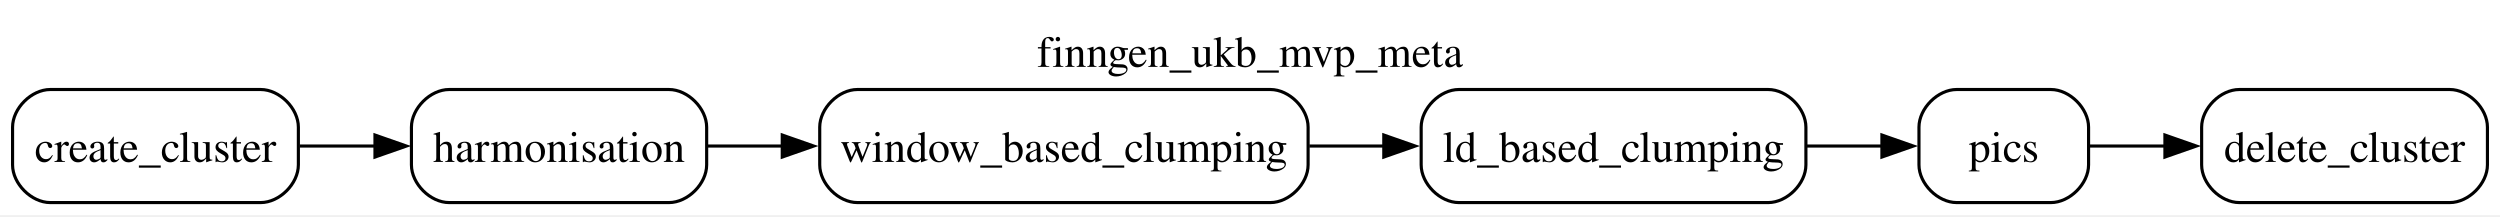
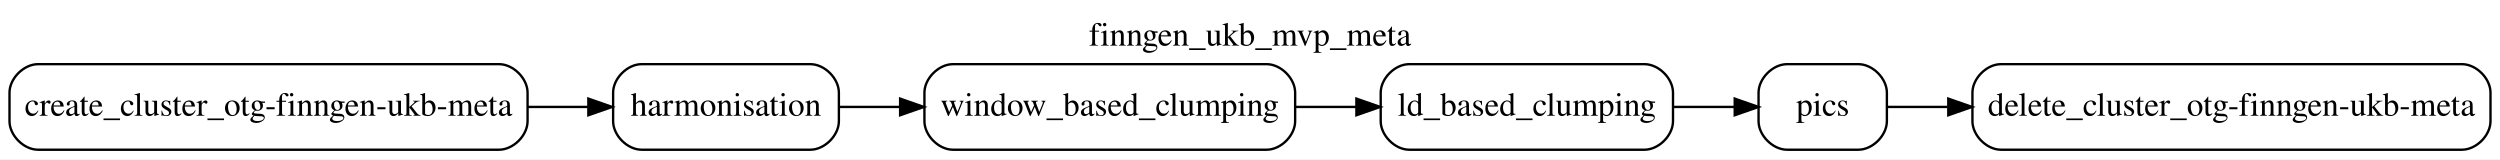
- <svg xmlns="http://www.w3.org/2000/svg" width="796pt" height="69pt" viewBox="0.00 0.00 796.00 69.00">
-   <g id="graph0" class="graph" transform="scale(1 1) rotate(0) translate(4 64.5)">
-     <polygon fill="white" stroke="none" points="-4,4 -4,-64.5 792,-64.5 792,4 -4,4" />
-     <text xml:space="preserve" text-anchor="middle" x="394" y="-43.2" font-family="Times,serif" font-size="14.00">finngen_ukb_mvp_meta</text>
+ <svg xmlns="http://www.w3.org/2000/svg" width="1052pt" height="67pt" viewBox="0.00 0.00 1052.00 67.00">
+   <g id="graph0" class="graph" transform="scale(1 1) rotate(0) translate(4 63)">
+     <polygon fill="white" stroke="transparent" points="-4,4 -4,-63 1048,-63 1048,4 -4,4" />
+     <text text-anchor="middle" x="522" y="-43.8" font-family="Times,serif" font-size="14.00">finngen_ukb_mvp_meta</text>
    <g id="node1" class="node">
-       <path fill="#ffffff" stroke="#000000" d="M79,-36C79,-36 12,-36 12,-36 6,-36 0,-30 0,-24 0,-24 0,-12 0,-12 0,-6 6,0 12,0 12,0 79,0 79,0 85,0 91,-6 91,-12 91,-12 91,-24 91,-24 91,-30 85,-36 79,-36" />
-       <text xml:space="preserve" text-anchor="middle" x="45.5" y="-12.95" font-family="Times,serif" font-size="14.00">create_cluster</text>
+       <path fill="#ffffff" stroke="#000000" d="M206,-36C206,-36 12,-36 12,-36 6,-36 0,-30 0,-24 0,-24 0,-12 0,-12 0,-6 6,0 12,0 12,0 206,0 206,0 212,0 218,-6 218,-12 218,-12 218,-24 218,-24 218,-30 212,-36 206,-36" />
+       <text text-anchor="middle" x="109" y="-14.3" font-family="Times,serif" font-size="14.00">create_cluster_otg-finngen-ukb-meta</text>
    </g>
    <g id="node3" class="node">
-       <path fill="#ffffff" stroke="#000000" d="M209,-36C209,-36 139,-36 139,-36 133,-36 127,-30 127,-24 127,-24 127,-12 127,-12 127,-6 133,0 139,0 139,0 209,0 209,0 215,0 221,-6 221,-12 221,-12 221,-24 221,-24 221,-30 215,-36 209,-36" />
-       <text xml:space="preserve" text-anchor="middle" x="174" y="-12.95" font-family="Times,serif" font-size="14.00">harmonisation</text>
+       <path fill="#ffffff" stroke="#000000" d="M337,-36C337,-36 266,-36 266,-36 260,-36 254,-30 254,-24 254,-24 254,-12 254,-12 254,-6 260,0 266,0 266,0 337,0 337,0 343,0 349,-6 349,-12 349,-12 349,-24 349,-24 349,-30 343,-36 337,-36" />
+       <text text-anchor="middle" x="301.5" y="-14.3" font-family="Times,serif" font-size="14.00">harmonisation</text>
    </g>
    <g id="edge1" class="edge">
-       <path fill="none" stroke="black" d="M91.46,-18C99.27,-18 107.5,-18 115.6,-18" />
-       <polygon fill="black" stroke="black" points="115.39,-21.5 125.39,-18 115.39,-14.5 115.39,-21.5" />
+       <path fill="none" stroke="black" d="M218.05,-18C226.79,-18 235.38,-18 243.53,-18" />
+       <polygon fill="black" stroke="black" points="243.58,-21.5 253.58,-18 243.58,-14.5 243.58,-21.5" />
    </g>
    <g id="node2" class="node">
-       <path fill="#ffffff" stroke="#000000" d="M776,-36C776,-36 709,-36 709,-36 703,-36 697,-30 697,-24 697,-24 697,-12 697,-12 697,-6 703,0 709,0 709,0 776,0 776,0 782,0 788,-6 788,-12 788,-12 788,-24 788,-24 788,-30 782,-36 776,-36" />
-       <text xml:space="preserve" text-anchor="middle" x="742.5" y="-12.95" font-family="Times,serif" font-size="14.00">delete_cluster</text>
+       <path fill="#ffffff" stroke="#000000" d="M1032,-36C1032,-36 838,-36 838,-36 832,-36 826,-30 826,-24 826,-24 826,-12 826,-12 826,-6 832,0 838,0 838,0 1032,0 1032,0 1038,0 1044,-6 1044,-12 1044,-12 1044,-24 1044,-24 1044,-30 1038,-36 1032,-36" />
+       <text text-anchor="middle" x="935" y="-14.3" font-family="Times,serif" font-size="14.00">delete_cluster_otg-finngen-ukb-meta</text>
    </g>
    <g id="node6" class="node">
-       <path fill="#ffffff" stroke="#000000" d="M400.5,-36C400.5,-36 269,-36 269,-36 263,-36 257,-30 257,-24 257,-24 257,-12 257,-12 257,-6 263,0 269,0 269,0 400.5,0 400.5,0 406.5,0 412.5,-6 412.5,-12 412.5,-12 412.5,-24 412.5,-24 412.5,-30 406.5,-36 400.5,-36" />
-       <text xml:space="preserve" text-anchor="middle" x="334.75" y="-12.95" font-family="Times,serif" font-size="14.00">window_based_clumping</text>
+       <path fill="#ffffff" stroke="#000000" d="M529,-36C529,-36 397,-36 397,-36 391,-36 385,-30 385,-24 385,-24 385,-12 385,-12 385,-6 391,0 397,0 397,0 529,0 529,0 535,0 541,-6 541,-12 541,-12 541,-24 541,-24 541,-30 535,-36 529,-36" />
+       <text text-anchor="middle" x="463" y="-14.3" font-family="Times,serif" font-size="14.00">window_based_clumping</text>
    </g>
    <g id="edge2" class="edge">
-       <path fill="none" stroke="black" d="M221.34,-18C228.96,-18 237.06,-18 245.3,-18" />
-       <polygon fill="black" stroke="black" points="245.07,-21.5 255.07,-18 245.07,-14.5 245.07,-21.5" />
+       <path fill="none" stroke="black" d="M349.06,-18C357.21,-18 365.93,-18 374.76,-18" />
+       <polygon fill="black" stroke="black" points="374.77,-21.5 384.77,-18 374.77,-14.5 374.77,-21.5" />
    </g>
    <g id="node4" class="node">
-       <path fill="#ffffff" stroke="#000000" d="M559,-36C559,-36 460.5,-36 460.5,-36 454.5,-36 448.5,-30 448.5,-24 448.5,-24 448.5,-12 448.5,-12 448.5,-6 454.5,0 460.5,0 460.5,0 559,0 559,0 565,0 571,-6 571,-12 571,-12 571,-24 571,-24 571,-30 565,-36 559,-36" />
-       <text xml:space="preserve" text-anchor="middle" x="509.75" y="-12.95" font-family="Times,serif" font-size="14.00">ld_based_clumping</text>
+       <path fill="#ffffff" stroke="#000000" d="M688,-36C688,-36 589,-36 589,-36 583,-36 577,-30 577,-24 577,-24 577,-12 577,-12 577,-6 583,0 589,0 589,0 688,0 688,0 694,0 700,-6 700,-12 700,-12 700,-24 700,-24 700,-30 694,-36 688,-36" />
+       <text text-anchor="middle" x="638.5" y="-14.3" font-family="Times,serif" font-size="14.00">ld_based_clumping</text>
    </g>
    <g id="node5" class="node">
-       <path fill="#ffffff" stroke="#000000" d="M649,-36C649,-36 619,-36 619,-36 613,-36 607,-30 607,-24 607,-24 607,-12 607,-12 607,-6 613,0 619,0 619,0 649,0 649,0 655,0 661,-6 661,-12 661,-12 661,-24 661,-24 661,-30 655,-36 649,-36" />
-       <text xml:space="preserve" text-anchor="middle" x="634" y="-12.95" font-family="Times,serif" font-size="14.00">pics</text>
+       <path fill="#ffffff" stroke="#000000" d="M778,-36C778,-36 748,-36 748,-36 742,-36 736,-30 736,-24 736,-24 736,-12 736,-12 736,-6 742,0 748,0 748,0 778,0 778,0 784,0 790,-6 790,-12 790,-12 790,-24 790,-24 790,-30 784,-36 778,-36" />
+       <text text-anchor="middle" x="763" y="-14.3" font-family="Times,serif" font-size="14.00">pics</text>
    </g>
    <g id="edge3" class="edge">
-       <path fill="none" stroke="black" d="M571.16,-18C579.37,-18 587.6,-18 595.25,-18" />
-       <polygon fill="black" stroke="black" points="595.2,-21.5 605.2,-18 595.2,-14.5 595.2,-21.5" />
+       <path fill="none" stroke="black" d="M700.03,-18C708.83,-18 717.66,-18 725.77,-18" />
+       <polygon fill="black" stroke="black" points="725.97,-21.5 735.97,-18 725.97,-14.5 725.97,-21.5" />
    </g>
    <g id="edge4" class="edge">
-       <path fill="none" stroke="black" d="M661.33,-18C668.69,-18 677,-18 685.39,-18" />
-       <polygon fill="black" stroke="black" points="685.31,-21.5 695.31,-18 685.31,-14.5 685.31,-21.5" />
+       <path fill="none" stroke="black" d="M790.19,-18C797.65,-18 806.28,-18 815.56,-18" />
+       <polygon fill="black" stroke="black" points="815.84,-21.5 825.84,-18 815.84,-14.5 815.84,-21.5" />
    </g>
    <g id="edge5" class="edge">
-       <path fill="none" stroke="black" d="M412.89,-18C420.82,-18 428.86,-18 436.73,-18" />
-       <polygon fill="black" stroke="black" points="436.6,-21.5 446.6,-18 436.6,-14.5 436.6,-21.5" />
+       <path fill="none" stroke="black" d="M541.11,-18C549.6,-18 558.22,-18 566.63,-18" />
+       <polygon fill="black" stroke="black" points="566.77,-21.5 576.77,-18 566.77,-14.5 566.77,-21.5" />
    </g>
  </g>
</svg>
